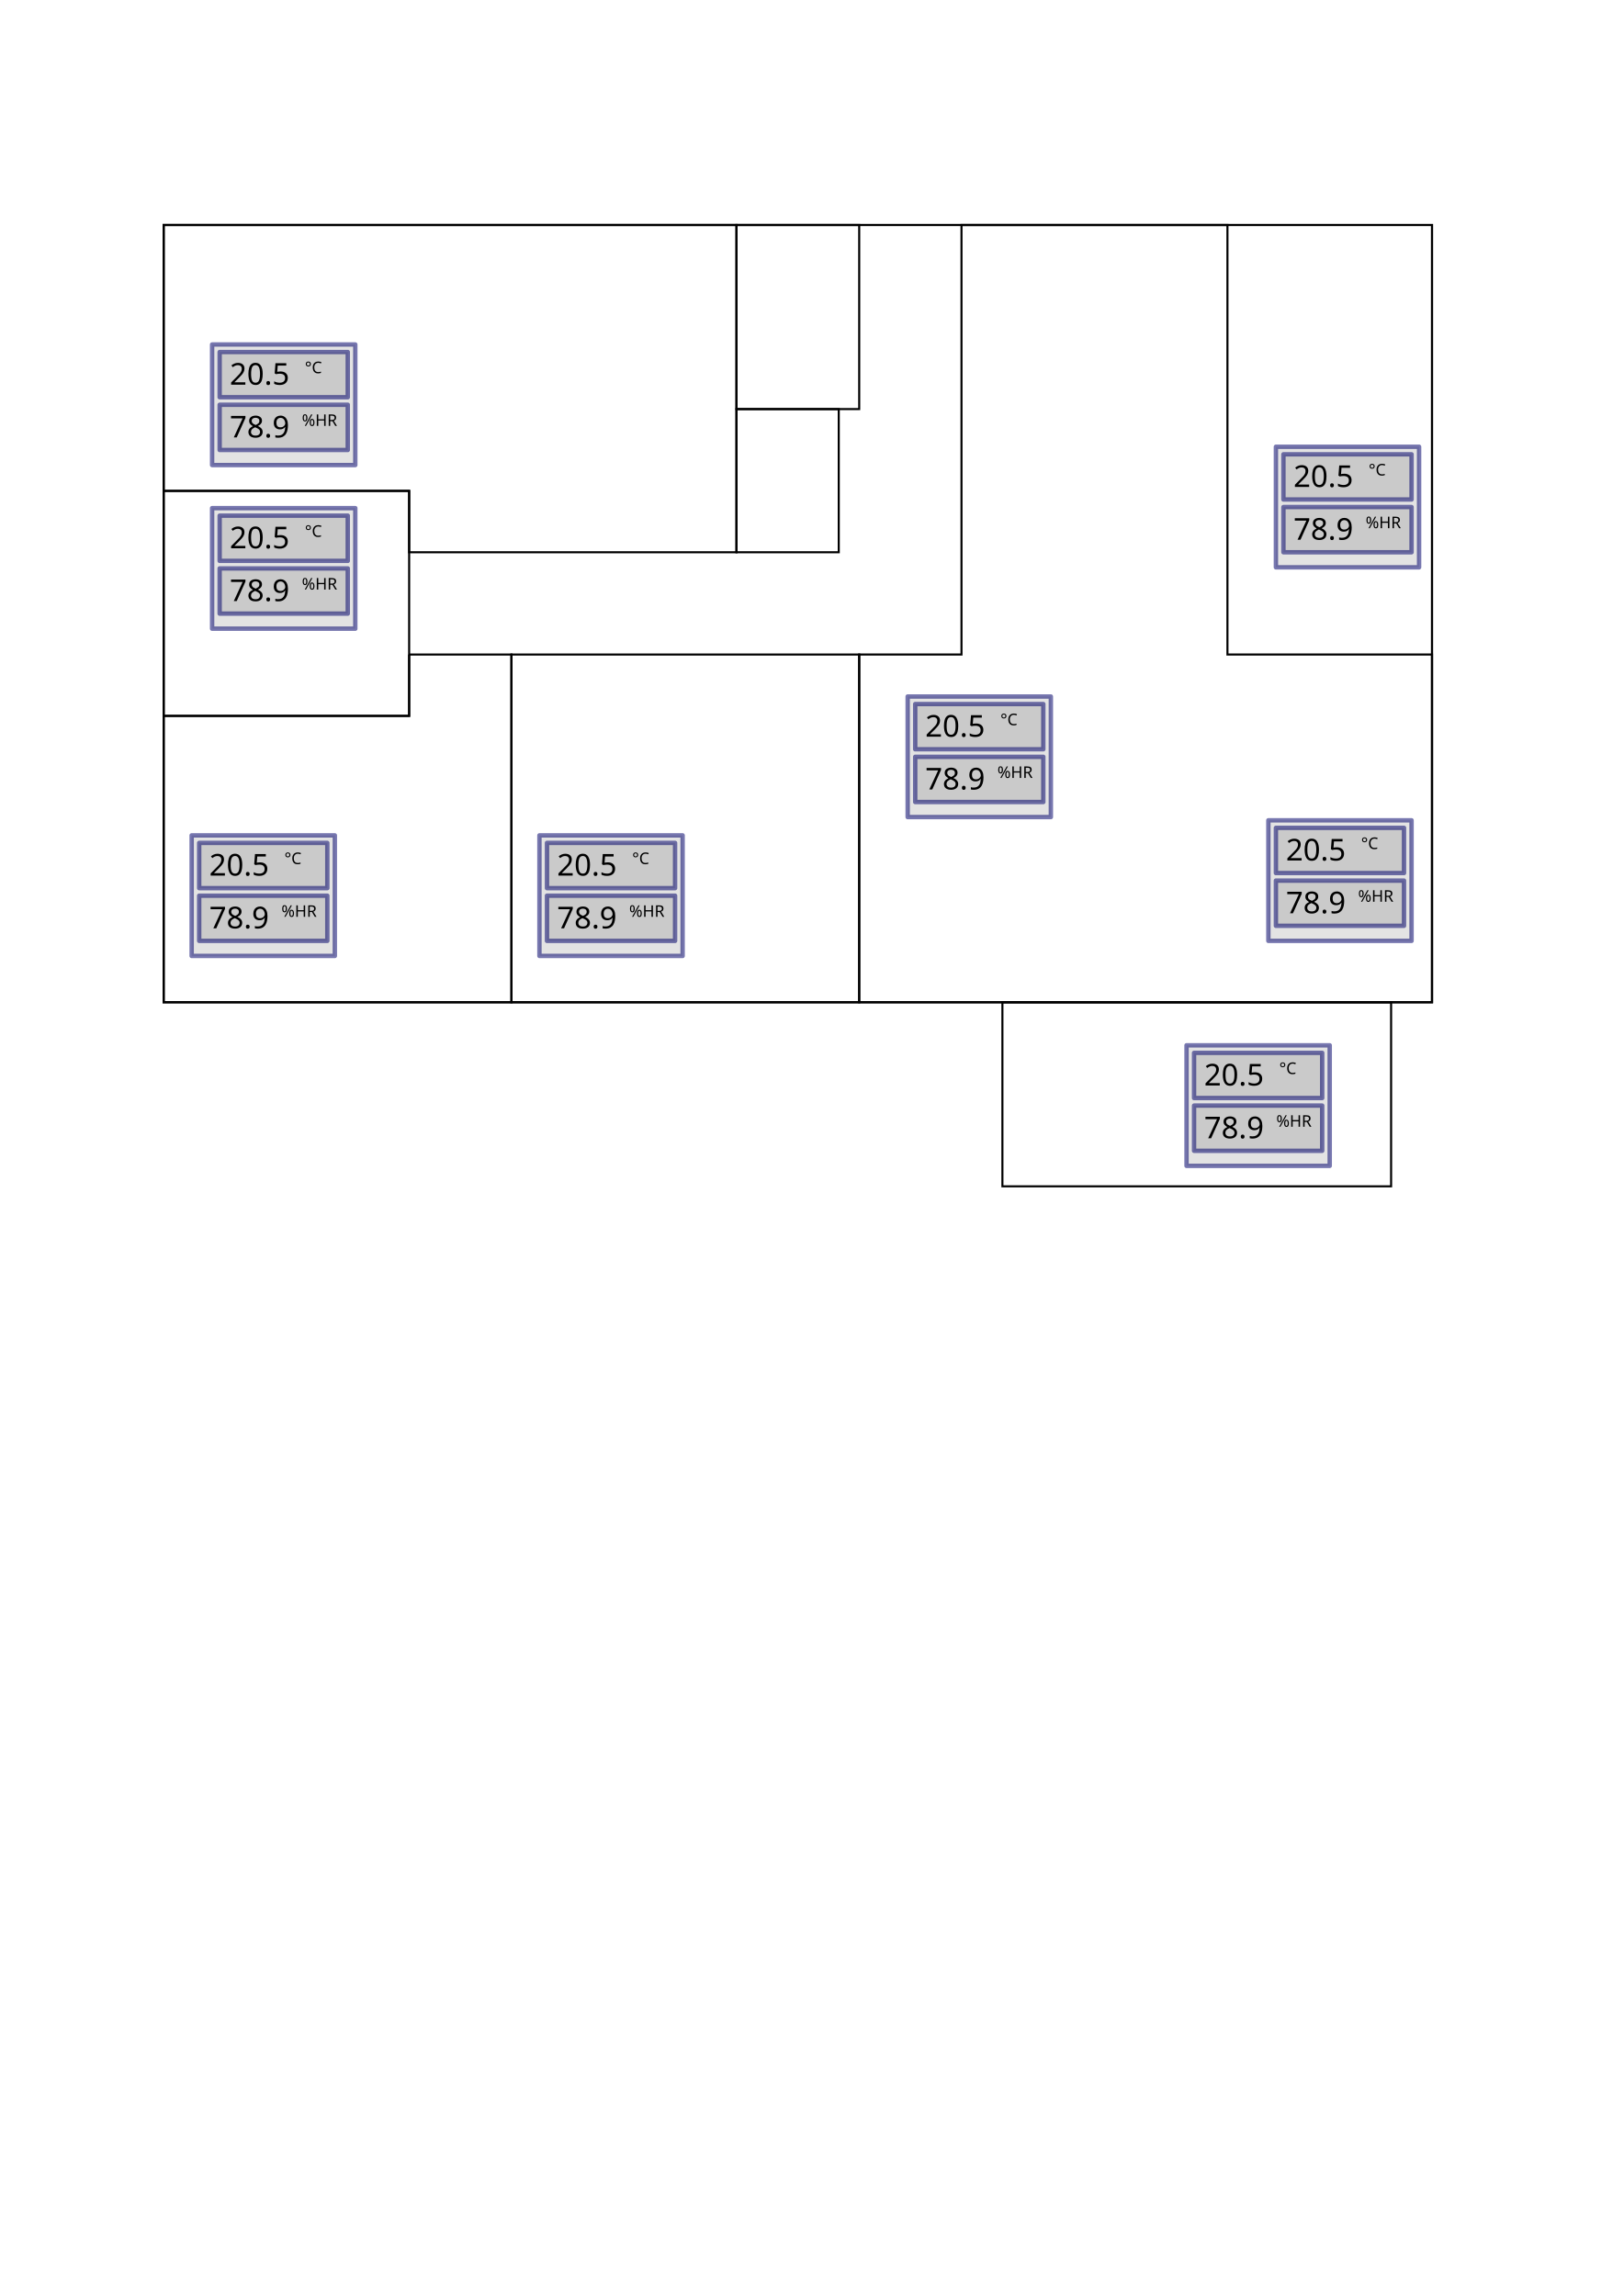
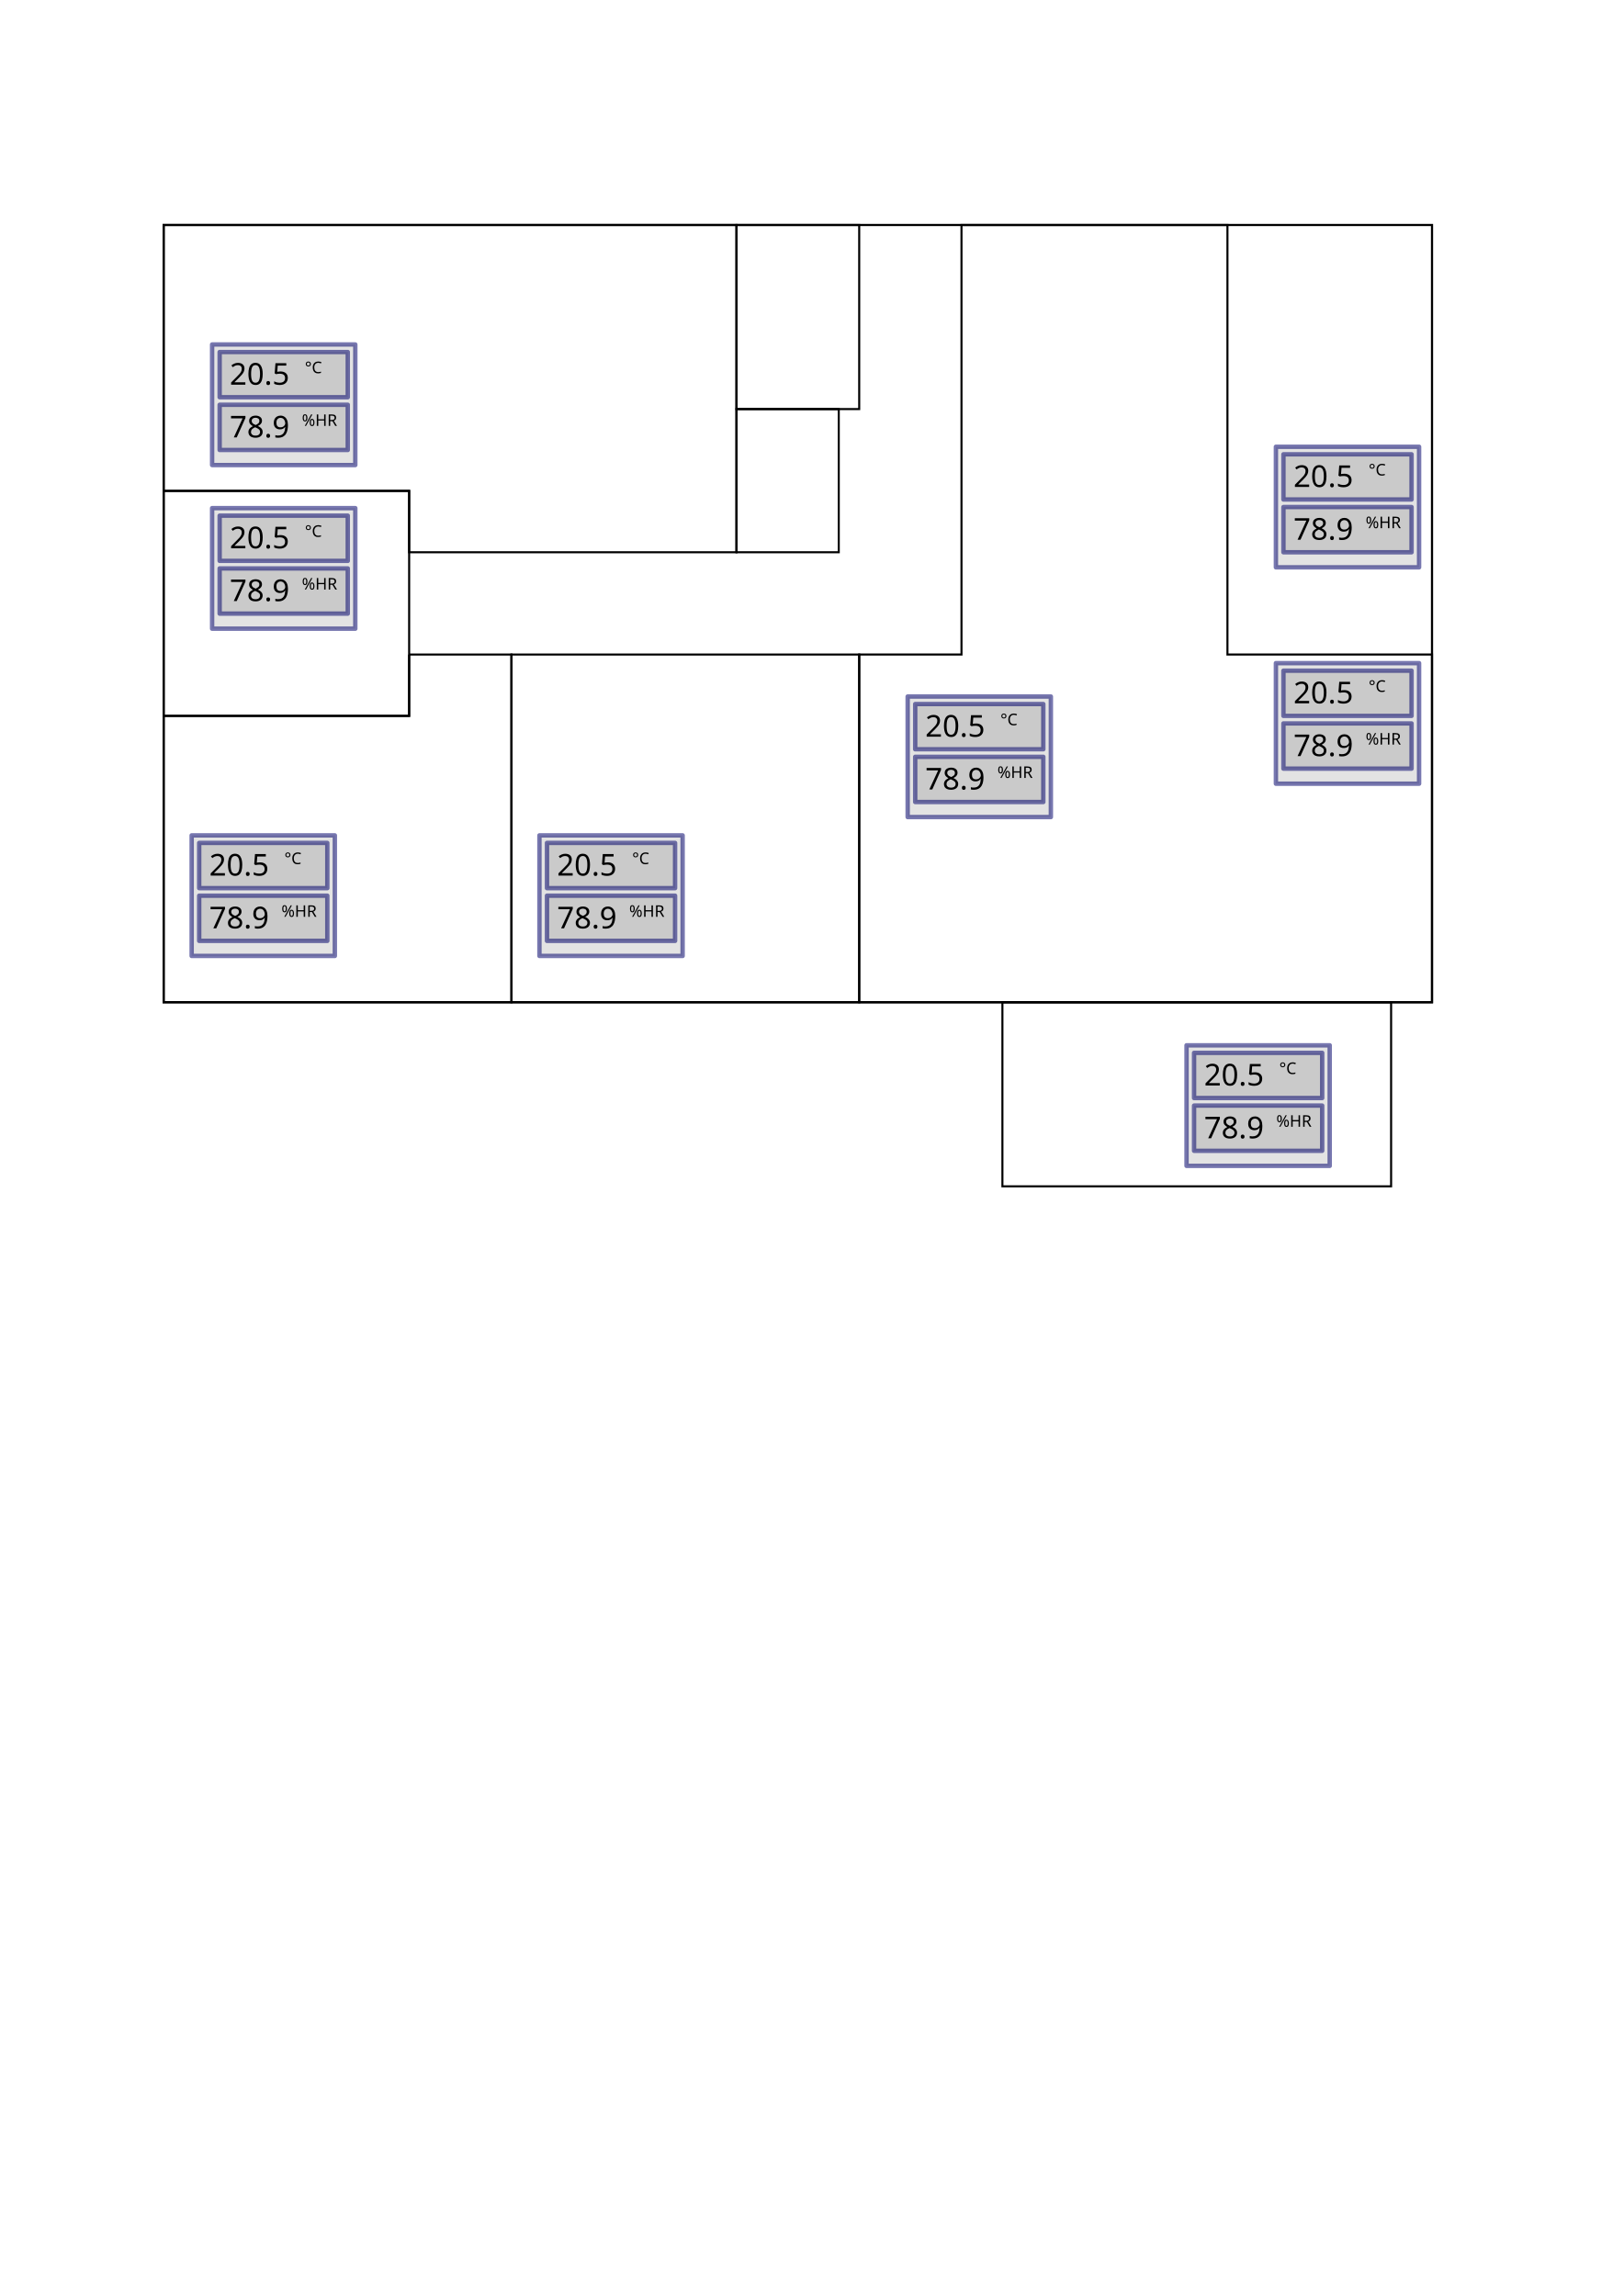
<svg xmlns="http://www.w3.org/2000/svg" width="210mm" height="297mm" viewBox="0 0 210 297" version="1.1" id="svg5">
  <defs id="defs2" />
  <g id="layer1">
    <rect style="fill:none;fill-rule:evenodd;stroke:#000000;stroke-width:0.279;stroke-opacity:1;image-rendering:auto" id="rect35" width="164.042" height="100.542" x="21.167" y="29.104" />
    <rect style="fill:none;stroke:#000000;stroke-width:0.265;stroke-opacity:1" id="rect2542" width="31.75" height="29.104" x="21.167" y="63.5" />
    <path style="fill:none;stroke:#000000;stroke-width:0.265px;stroke-linecap:butt;stroke-linejoin:miter;stroke-opacity:1" d="m 21.167,63.5 h 31.75 v 7.938 H 95.25 V 29.104 H 21.167 v 34.396" id="path2679" />
    <path style="fill:none;stroke:#000000;stroke-width:0.265px;stroke-linecap:butt;stroke-linejoin:miter;stroke-opacity:1" d="M 52.917,84.667 H 66.146 V 129.646 H 21.167 V 92.604 h 31.75 v -7.938" id="path2681" />
    <path style="fill:none;stroke:#000000;stroke-width:0.265px;stroke-linecap:butt;stroke-linejoin:miter;stroke-opacity:1" d="M 95.25,29.104 H 111.125 v 23.812 H 95.25 Z" id="path2683" />
    <path style="fill:none;stroke:#000000;stroke-width:0.265px;stroke-linecap:butt;stroke-linejoin:miter;stroke-opacity:1" d="M 108.479,52.917 V 71.437 H 95.25 V 52.917 Z" id="path2685" />
    <path style="fill:none;stroke:#000000;stroke-width:0.265px;stroke-linecap:butt;stroke-linejoin:miter;stroke-opacity:1" d="M 111.125,84.667 V 129.646 H 66.146 V 84.667 Z" id="path2687" />
    <path style="fill:none;stroke:#000000;stroke-width:0.265px;stroke-linecap:butt;stroke-linejoin:miter;stroke-opacity:1" d="m 124.354,29.104 v 55.562 H 111.125 v 44.979 h 74.083 V 84.667 H 158.75 v -55.562 z" id="path2689" />
    <rect style="fill:none;stroke:#000000;stroke-width:0.265;stroke-opacity:1" id="rect3099" width="50.271" height="23.812" x="129.646" y="129.646" />
-     <g id="g25858-0" transform="matrix(0.368421,0,0,0.368421,151.3695,-5.570171)">
+     <g id="device-3" transform="matrix(0.368421,0,0,0.368421,151.3695,-5.570171)">
      <rect style="fill:#000000;fill-opacity:0.11;stroke:#000069;stroke-width:1.545;stroke-linejoin:round;stroke-miterlimit:4.9;stroke-dasharray:none;stroke-opacity:0.535" id="rect25740" width="50.271" height="42.333" x="37.042" y="171.979" />
      <rect style="mix-blend-mode:normal;fill:#000000;fill-opacity:0.113;stroke:#000069;stroke-width:1.545;stroke-linejoin:round;stroke-miterlimit:4.9;stroke-dasharray:none;stroke-opacity:0.535" id="rect3542" width="44.979" height="15.875" x="39.688" y="174.625" />
      <text xml:space="preserve" style="font-style:normal;font-weight:normal;font-size:10.583px;line-height:1.25;font-family:sans-serif;fill:#000000;fill-opacity:1;stroke:none;stroke-width:0.265" x="43.216" y="186.09" id="temp">
        <tspan id="tspan4490" style="stroke-width:0.265" x="43.216" y="186.09">20.5</tspan>
      </text>
      <text xml:space="preserve" style="font-style:normal;font-weight:normal;font-size:5.651px;line-height:1.25;font-family:sans-serif;fill:#000000;fill-opacity:1;stroke:none;stroke-width:0.212" x="69.609" y="182.051" id="text10136">
        <tspan id="tspan10134" style="font-size:5.651px;stroke-width:0.212" x="69.609" y="182.051">°C</tspan>
      </text>
      <rect style="fill:#000000;fill-opacity:0.11;stroke:#000069;stroke-width:1.545;stroke-linejoin:round;stroke-miterlimit:4.9;stroke-dasharray:none;stroke-opacity:0.535" id="rect3542-3" width="44.979" height="15.875" x="39.688" y="193.146" />
      <text xml:space="preserve" style="font-style:normal;font-weight:normal;font-size:10.583px;line-height:1.25;font-family:sans-serif;fill:#000000;fill-opacity:1;stroke:none;stroke-width:0.265" x="43.216" y="204.611" id="hygro">
        <tspan id="tspan4490-6" style="stroke-width:0.265" x="43.216" y="204.611">78.9</tspan>
      </text>
      <text xml:space="preserve" style="font-style:normal;font-weight:normal;font-size:5.651px;line-height:1.25;font-family:sans-serif;fill:#000000;fill-opacity:1;stroke:none;stroke-width:0.212" x="68.55" y="200.572" id="text10136-5">
        <tspan id="tspan10134-4" style="font-size:5.651px;stroke-width:0.212" x="68.55" y="200.572">%HR</tspan>
      </text>
    </g>
-     <g id="g25858-3" transform="matrix(0.368421,0,0,0.368421,56.11952,44.70066)">
-       <rect style="fill:#000000;fill-opacity:0.11;stroke:#000069;stroke-width:1.545;stroke-linejoin:round;stroke-miterlimit:4.9;stroke-dasharray:none;stroke-opacity:0.535" id="rect25740-7" width="50.271" height="42.333" x="37.042" y="171.979" />
-       <rect style="mix-blend-mode:normal;fill:#000000;fill-opacity:0.113;stroke:#000069;stroke-width:1.545;stroke-linejoin:round;stroke-miterlimit:4.9;stroke-dasharray:none;stroke-opacity:0.535" id="rect3542-37" width="44.979" height="15.875" x="39.688" y="174.625" />
-       <text xml:space="preserve" style="font-style:normal;font-weight:normal;font-size:10.583px;line-height:1.25;font-family:sans-serif;fill:#000000;fill-opacity:1;stroke:none;stroke-width:0.265" x="43.216" y="186.09" id="temp-5">
-         <tspan id="tspan4490-0" style="stroke-width:0.265" x="43.216" y="186.09">20.5</tspan>
-       </text>
-       <text xml:space="preserve" style="font-style:normal;font-weight:normal;font-size:5.651px;line-height:1.25;font-family:sans-serif;fill:#000000;fill-opacity:1;stroke:none;stroke-width:0.212" x="69.609" y="182.051" id="text10136-23">
-         <tspan id="tspan10134-3" style="font-size:5.651px;stroke-width:0.212" x="69.609" y="182.051">°C</tspan>
-       </text>
-       <rect style="fill:#000000;fill-opacity:0.11;stroke:#000069;stroke-width:1.545;stroke-linejoin:round;stroke-miterlimit:4.9;stroke-dasharray:none;stroke-opacity:0.535" id="rect3542-3-1" width="44.979" height="15.875" x="39.688" y="193.146" />
-       <text xml:space="preserve" style="font-style:normal;font-weight:normal;font-size:10.583px;line-height:1.25;font-family:sans-serif;fill:#000000;fill-opacity:1;stroke:none;stroke-width:0.265" x="43.216" y="204.611" id="hygro-0">
-         <tspan id="tspan4490-6-9" style="stroke-width:0.265" x="43.216" y="204.611">78.9</tspan>
-       </text>
-       <text xml:space="preserve" style="font-style:normal;font-weight:normal;font-size:5.651px;line-height:1.25;font-family:sans-serif;fill:#000000;fill-opacity:1;stroke:none;stroke-width:0.212" x="68.55" y="200.572" id="text10136-5-1">
-         <tspan id="tspan10134-4-5" style="font-size:5.651px;stroke-width:0.212" x="68.55" y="200.572">%HR</tspan>
-       </text>
+     <g id="device-1" transform="matrix(0.368421,0,0,0.368421,56.11952,44.70066)">
+       <g id="g938">
+         <rect style="fill:#000000;fill-opacity:0.11;stroke:#000069;stroke-width:1.545;stroke-linejoin:round;stroke-miterlimit:4.9;stroke-dasharray:none;stroke-opacity:0.535" id="rect25740-7" width="50.271" height="42.333" x="37.042" y="171.979" />
+         <rect style="mix-blend-mode:normal;fill:#000000;fill-opacity:0.113;stroke:#000069;stroke-width:1.545;stroke-linejoin:round;stroke-miterlimit:4.9;stroke-dasharray:none;stroke-opacity:0.535" id="rect3542-37" width="44.979" height="15.875" x="39.688" y="174.625" />
+         <text xml:space="preserve" style="font-style:normal;font-weight:normal;font-size:10.583px;line-height:1.25;font-family:sans-serif;fill:#000000;fill-opacity:1;stroke:none;stroke-width:0.265" x="43.216" y="186.09" id="temp-5">
+           <tspan id="tspan4490-0" style="stroke-width:0.265" x="43.216" y="186.09">20.5</tspan>
+         </text>
+         <text xml:space="preserve" style="font-style:normal;font-weight:normal;font-size:5.651px;line-height:1.25;font-family:sans-serif;fill:#000000;fill-opacity:1;stroke:none;stroke-width:0.212" x="69.609" y="182.051" id="text10136-23">
+           <tspan id="tspan10134-3" style="font-size:5.651px;stroke-width:0.212" x="69.609" y="182.051">°C</tspan>
+         </text>
+         <rect style="fill:#000000;fill-opacity:0.11;stroke:#000069;stroke-width:1.545;stroke-linejoin:round;stroke-miterlimit:4.9;stroke-dasharray:none;stroke-opacity:0.535" id="rect3542-3-1" width="44.979" height="15.875" x="39.688" y="193.146" />
+         <text xml:space="preserve" style="font-style:normal;font-weight:normal;font-size:10.583px;line-height:1.25;font-family:sans-serif;fill:#000000;fill-opacity:1;stroke:none;stroke-width:0.265" x="43.216" y="204.611" id="hygro-0">
+           <tspan id="tspan4490-6-9" style="stroke-width:0.265" x="43.216" y="204.611">78.9</tspan>
+         </text>
+         <text xml:space="preserve" style="font-style:normal;font-weight:normal;font-size:5.651px;line-height:1.25;font-family:sans-serif;fill:#000000;fill-opacity:1;stroke:none;stroke-width:0.212" x="68.55" y="200.572" id="text10136-5-1">
+           <tspan id="tspan10134-4-5" style="font-size:5.651px;stroke-width:0.212" x="68.55" y="200.572">%HR</tspan>
+         </text>
+       </g>
    </g>
-     <g id="g25858-7" transform="matrix(0.368421,0,0,0.368421,11.14035,44.70066)">
+     <g id="device-4" transform="matrix(0.368421,0,0,0.368421,11.14035,44.70066)">
      <rect style="fill:#000000;fill-opacity:0.11;stroke:#000069;stroke-width:1.545;stroke-linejoin:round;stroke-miterlimit:4.9;stroke-dasharray:none;stroke-opacity:0.535" id="rect25740-5" width="50.271" height="42.333" x="37.042" y="171.979" />
      <rect style="mix-blend-mode:normal;fill:#000000;fill-opacity:0.113;stroke:#000069;stroke-width:1.545;stroke-linejoin:round;stroke-miterlimit:4.9;stroke-dasharray:none;stroke-opacity:0.535" id="rect3542-7" width="44.979" height="15.875" x="39.688" y="174.625" />
      <text xml:space="preserve" style="font-style:normal;font-weight:normal;font-size:10.583px;line-height:1.25;font-family:sans-serif;fill:#000000;fill-opacity:1;stroke:none;stroke-width:0.265" x="43.216" y="186.09" id="temp-6">
        <tspan id="tspan4490-7" style="stroke-width:0.265" x="43.216" y="186.09">20.5</tspan>
      </text>
      <text xml:space="preserve" style="font-style:normal;font-weight:normal;font-size:5.651px;line-height:1.25;font-family:sans-serif;fill:#000000;fill-opacity:1;stroke:none;stroke-width:0.212" x="69.609" y="182.051" id="text10136-4">
        <tspan id="tspan10134-6" style="font-size:5.651px;stroke-width:0.212" x="69.609" y="182.051">°C</tspan>
      </text>
      <rect style="fill:#000000;fill-opacity:0.11;stroke:#000069;stroke-width:1.545;stroke-linejoin:round;stroke-miterlimit:4.9;stroke-dasharray:none;stroke-opacity:0.535" id="rect3542-3-7" width="44.979" height="15.875" x="39.688" y="193.146" />
      <text xml:space="preserve" style="font-style:normal;font-weight:normal;font-size:10.583px;line-height:1.25;font-family:sans-serif;fill:#000000;fill-opacity:1;stroke:none;stroke-width:0.265" x="43.216" y="204.611" id="hygro-57">
        <tspan id="tspan4490-6-5" style="stroke-width:0.265" x="43.216" y="204.611">78.9</tspan>
      </text>
      <text xml:space="preserve" style="font-style:normal;font-weight:normal;font-size:5.651px;line-height:1.25;font-family:sans-serif;fill:#000000;fill-opacity:1;stroke:none;stroke-width:0.212" x="68.55" y="200.572" id="text10136-5-88">
        <tspan id="tspan10134-4-6" style="font-size:5.651px;stroke-width:0.212" x="68.55" y="200.572">%HR</tspan>
      </text>
    </g>
-     <g id="g25858-20" transform="matrix(0.368421,0,0,0.368421,13.78618,2.367329)">
+     <g id="device-5" transform="matrix(0.368421,0,0,0.368421,13.78618,2.367329)">
      <rect style="fill:#000000;fill-opacity:0.11;stroke:#000069;stroke-width:1.545;stroke-linejoin:round;stroke-miterlimit:4.9;stroke-dasharray:none;stroke-opacity:0.535" id="rect25740-9" width="50.271" height="42.333" x="37.042" y="171.979" />
      <rect style="mix-blend-mode:normal;fill:#000000;fill-opacity:0.113;stroke:#000069;stroke-width:1.545;stroke-linejoin:round;stroke-miterlimit:4.9;stroke-dasharray:none;stroke-opacity:0.535" id="rect3542-8" width="44.979" height="15.875" x="39.688" y="174.625" />
      <text xml:space="preserve" style="font-style:normal;font-weight:normal;font-size:10.583px;line-height:1.25;font-family:sans-serif;fill:#000000;fill-opacity:1;stroke:none;stroke-width:0.265" x="43.216" y="186.09" id="temp-8">
        <tspan id="tspan4490-04" style="stroke-width:0.265" x="43.216" y="186.09">20.5</tspan>
      </text>
      <text xml:space="preserve" style="font-style:normal;font-weight:normal;font-size:5.651px;line-height:1.25;font-family:sans-serif;fill:#000000;fill-opacity:1;stroke:none;stroke-width:0.212" x="69.609" y="182.051" id="text10136-65">
        <tspan id="tspan10134-5" style="font-size:5.651px;stroke-width:0.212" x="69.609" y="182.051">°C</tspan>
      </text>
      <rect style="fill:#000000;fill-opacity:0.11;stroke:#000069;stroke-width:1.545;stroke-linejoin:round;stroke-miterlimit:4.9;stroke-dasharray:none;stroke-opacity:0.535" id="rect3542-3-2" width="44.979" height="15.875" x="39.688" y="193.146" />
      <text xml:space="preserve" style="font-style:normal;font-weight:normal;font-size:10.583px;line-height:1.25;font-family:sans-serif;fill:#000000;fill-opacity:1;stroke:none;stroke-width:0.265" x="43.216" y="204.611" id="hygro-58">
        <tspan id="tspan4490-6-7" style="stroke-width:0.265" x="43.216" y="204.611">78.9</tspan>
      </text>
      <text xml:space="preserve" style="font-style:normal;font-weight:normal;font-size:5.651px;line-height:1.25;font-family:sans-serif;fill:#000000;fill-opacity:1;stroke:none;stroke-width:0.212" x="68.55" y="200.572" id="text10136-5-0">
        <tspan id="tspan10134-4-2" style="font-size:5.651px;stroke-width:0.212" x="68.55" y="200.572">%HR</tspan>
      </text>
    </g>
-     <g id="g25858-8" transform="matrix(0.368421,0,0,0.368421,13.78618,-18.79934)">
+     <g id="device-6" transform="matrix(0.368421,0,0,0.368421,13.78618,-18.79934)">
      <rect style="fill:#000000;fill-opacity:0.11;stroke:#000069;stroke-width:1.545;stroke-linejoin:round;stroke-miterlimit:4.9;stroke-dasharray:none;stroke-opacity:0.535" id="rect25740-6" width="50.271" height="42.333" x="37.042" y="171.979" />
      <rect style="mix-blend-mode:normal;fill:#000000;fill-opacity:0.113;stroke:#000069;stroke-width:1.545;stroke-linejoin:round;stroke-miterlimit:4.9;stroke-dasharray:none;stroke-opacity:0.535" id="rect3542-65" width="44.979" height="15.875" x="39.688" y="174.625" />
      <text xml:space="preserve" style="font-style:normal;font-weight:normal;font-size:10.583px;line-height:1.25;font-family:sans-serif;fill:#000000;fill-opacity:1;stroke:none;stroke-width:0.265" x="43.216" y="186.09" id="temp-4">
        <tspan id="tspan4490-045" style="stroke-width:0.265" x="43.216" y="186.09">20.5</tspan>
      </text>
      <text xml:space="preserve" style="font-style:normal;font-weight:normal;font-size:5.651px;line-height:1.25;font-family:sans-serif;fill:#000000;fill-opacity:1;stroke:none;stroke-width:0.212" x="69.609" y="182.051" id="text10136-1">
        <tspan id="tspan10134-47" style="font-size:5.651px;stroke-width:0.212" x="69.609" y="182.051">°C</tspan>
      </text>
      <rect style="fill:#000000;fill-opacity:0.11;stroke:#000069;stroke-width:1.545;stroke-linejoin:round;stroke-miterlimit:4.9;stroke-dasharray:none;stroke-opacity:0.535" id="rect3542-3-46" width="44.979" height="15.875" x="39.688" y="193.146" />
      <text xml:space="preserve" style="font-style:normal;font-weight:normal;font-size:10.583px;line-height:1.25;font-family:sans-serif;fill:#000000;fill-opacity:1;stroke:none;stroke-width:0.265" x="43.216" y="204.611" id="hygro-1">
        <tspan id="tspan4490-6-1" style="stroke-width:0.265" x="43.216" y="204.611">78.9</tspan>
      </text>
      <text xml:space="preserve" style="font-style:normal;font-weight:normal;font-size:5.651px;line-height:1.25;font-family:sans-serif;fill:#000000;fill-opacity:1;stroke:none;stroke-width:0.212" x="68.55" y="200.572" id="text10136-5-84">
        <tspan id="tspan10134-4-08" style="font-size:5.651px;stroke-width:0.212" x="68.55" y="200.572">%HR</tspan>
      </text>
    </g>
-     <g id="g25858-5" transform="matrix(0.368421,0,0,0.368421,103.7445,26.73685)">
+     <g id="device-8" transform="matrix(0.368421,0,0,0.368421,103.7445,26.73685)">
      <rect style="fill:#000000;fill-opacity:0.11;stroke:#000069;stroke-width:1.545;stroke-linejoin:round;stroke-miterlimit:4.9;stroke-dasharray:none;stroke-opacity:0.535" id="rect25740-49" width="50.271" height="42.333" x="37.042" y="171.979" />
      <rect style="mix-blend-mode:normal;fill:#000000;fill-opacity:0.113;stroke:#000069;stroke-width:1.545;stroke-linejoin:round;stroke-miterlimit:4.9;stroke-dasharray:none;stroke-opacity:0.535" id="rect3542-64" width="44.979" height="15.875" x="39.688" y="174.625" />
      <text xml:space="preserve" style="font-style:normal;font-weight:normal;font-size:10.583px;line-height:1.25;font-family:sans-serif;fill:#000000;fill-opacity:1;stroke:none;stroke-width:0.265" x="43.216" y="186.09" id="temp-86">
        <tspan id="tspan4490-5" style="stroke-width:0.265" x="43.216" y="186.09">20.5</tspan>
      </text>
      <text xml:space="preserve" style="font-style:normal;font-weight:normal;font-size:5.651px;line-height:1.25;font-family:sans-serif;fill:#000000;fill-opacity:1;stroke:none;stroke-width:0.212" x="69.609" y="182.051" id="text10136-42">
        <tspan id="tspan10134-38" style="font-size:5.651px;stroke-width:0.212" x="69.609" y="182.051">°C</tspan>
      </text>
      <rect style="fill:#000000;fill-opacity:0.11;stroke:#000069;stroke-width:1.545;stroke-linejoin:round;stroke-miterlimit:4.9;stroke-dasharray:none;stroke-opacity:0.535" id="rect3542-3-42" width="44.979" height="15.875" x="39.688" y="193.146" />
      <text xml:space="preserve" style="font-style:normal;font-weight:normal;font-size:10.583px;line-height:1.25;font-family:sans-serif;fill:#000000;fill-opacity:1;stroke:none;stroke-width:0.265" x="43.216" y="204.611" id="hygro-4">
        <tspan id="tspan4490-6-12" style="stroke-width:0.265" x="43.216" y="204.611">78.9</tspan>
      </text>
      <text xml:space="preserve" style="font-style:normal;font-weight:normal;font-size:5.651px;line-height:1.25;font-family:sans-serif;fill:#000000;fill-opacity:1;stroke:none;stroke-width:0.212" x="68.55" y="200.572" id="text10136-5-11">
        <tspan id="tspan10134-4-07" style="font-size:5.651px;stroke-width:0.212" x="68.55" y="200.572">%HR</tspan>
      </text>
    </g>
-     <g id="g25858-6" transform="matrix(0.368421,0,0,0.368421,139.8114,71.85527)">
+     <g id="device-2" transform="matrix(0.368421,0,0,0.368421,139.8114,71.85527)">
      <rect style="fill:#000000;fill-opacity:0.11;stroke:#000069;stroke-width:1.545;stroke-linejoin:round;stroke-miterlimit:4.9;stroke-dasharray:none;stroke-opacity:0.535" id="rect25740-4" width="50.271" height="42.333" x="37.042" y="171.979" />
      <rect style="mix-blend-mode:normal;fill:#000000;fill-opacity:0.113;stroke:#000069;stroke-width:1.545;stroke-linejoin:round;stroke-miterlimit:4.9;stroke-dasharray:none;stroke-opacity:0.535" id="rect3542-9" width="44.979" height="15.875" x="39.688" y="174.625" />
      <text xml:space="preserve" style="font-style:normal;font-weight:normal;font-size:10.583px;line-height:1.25;font-family:sans-serif;fill:#000000;fill-opacity:1;stroke:none;stroke-width:0.265" x="43.216" y="186.09" id="temp-3">
        <tspan id="tspan4490-4" style="stroke-width:0.265" x="43.216" y="186.09">20.5</tspan>
      </text>
      <text xml:space="preserve" style="font-style:normal;font-weight:normal;font-size:5.651px;line-height:1.25;font-family:sans-serif;fill:#000000;fill-opacity:1;stroke:none;stroke-width:0.212" x="69.609" y="182.051" id="text10136-2">
        <tspan id="tspan10134-0" style="font-size:5.651px;stroke-width:0.212" x="69.609" y="182.051">°C</tspan>
      </text>
      <rect style="fill:#000000;fill-opacity:0.11;stroke:#000069;stroke-width:1.545;stroke-linejoin:round;stroke-miterlimit:4.9;stroke-dasharray:none;stroke-opacity:0.535" id="rect3542-3-4" width="44.979" height="15.875" x="39.688" y="193.146" />
      <text xml:space="preserve" style="font-style:normal;font-weight:normal;font-size:10.583px;line-height:1.25;font-family:sans-serif;fill:#000000;fill-opacity:1;stroke:none;stroke-width:0.265" x="43.216" y="204.611" id="hygro-5">
        <tspan id="tspan4490-6-0" style="stroke-width:0.265" x="43.216" y="204.611">78.9</tspan>
      </text>
      <text xml:space="preserve" style="font-style:normal;font-weight:normal;font-size:5.651px;line-height:1.25;font-family:sans-serif;fill:#000000;fill-opacity:1;stroke:none;stroke-width:0.212" x="68.55" y="200.572" id="text10136-5-6">
        <tspan id="tspan10134-4-4" style="font-size:5.651px;stroke-width:0.212" x="68.55" y="200.572">%HR</tspan>
      </text>
    </g>
-     <g id="g25858-2" transform="matrix(0.368421,0,0,0.368421,150.3947,42.7511)">
+     <g id="device-7" transform="matrix(0.368421,0,0,0.368421,151.3695,22.41996)">
      <rect style="fill:#000000;fill-opacity:0.11;stroke:#000069;stroke-width:1.545;stroke-linejoin:round;stroke-miterlimit:4.9;stroke-dasharray:none;stroke-opacity:0.535" id="rect25740-1" width="50.271" height="42.333" x="37.042" y="171.979" />
      <rect style="mix-blend-mode:normal;fill:#000000;fill-opacity:0.113;stroke:#000069;stroke-width:1.545;stroke-linejoin:round;stroke-miterlimit:4.9;stroke-dasharray:none;stroke-opacity:0.535" id="rect3542-6" width="44.979" height="15.875" x="39.688" y="174.625" />
      <text xml:space="preserve" style="font-style:normal;font-weight:normal;font-size:10.583px;line-height:1.25;font-family:sans-serif;fill:#000000;fill-opacity:1;stroke:none;stroke-width:0.265" x="43.216" y="186.09" id="temp-1">
        <tspan id="tspan4490-69" style="stroke-width:0.265" x="43.216" y="186.09">20.5</tspan>
      </text>
      <text xml:space="preserve" style="font-style:normal;font-weight:normal;font-size:5.651px;line-height:1.25;font-family:sans-serif;fill:#000000;fill-opacity:1;stroke:none;stroke-width:0.212" x="69.609" y="182.051" id="text10136-6">
        <tspan id="tspan10134-01" style="font-size:5.651px;stroke-width:0.212" x="69.609" y="182.051">°C</tspan>
      </text>
      <rect style="fill:#000000;fill-opacity:0.11;stroke:#000069;stroke-width:1.545;stroke-linejoin:round;stroke-miterlimit:4.9;stroke-dasharray:none;stroke-opacity:0.535" id="rect3542-3-5" width="44.979" height="15.875" x="39.688" y="193.146" />
      <text xml:space="preserve" style="font-style:normal;font-weight:normal;font-size:10.583px;line-height:1.25;font-family:sans-serif;fill:#000000;fill-opacity:1;stroke:none;stroke-width:0.265" x="43.216" y="204.611" id="hygro-54">
        <tspan id="tspan4490-6-04" style="stroke-width:0.265" x="43.216" y="204.611">78.9</tspan>
      </text>
      <text xml:space="preserve" style="font-style:normal;font-weight:normal;font-size:5.651px;line-height:1.25;font-family:sans-serif;fill:#000000;fill-opacity:1;stroke:none;stroke-width:0.212" x="68.55" y="200.572" id="text10136-5-8">
        <tspan id="tspan10134-4-0" style="font-size:5.651px;stroke-width:0.212" x="68.55" y="200.572">%HR</tspan>
      </text>
    </g>
  </g>
</svg>
